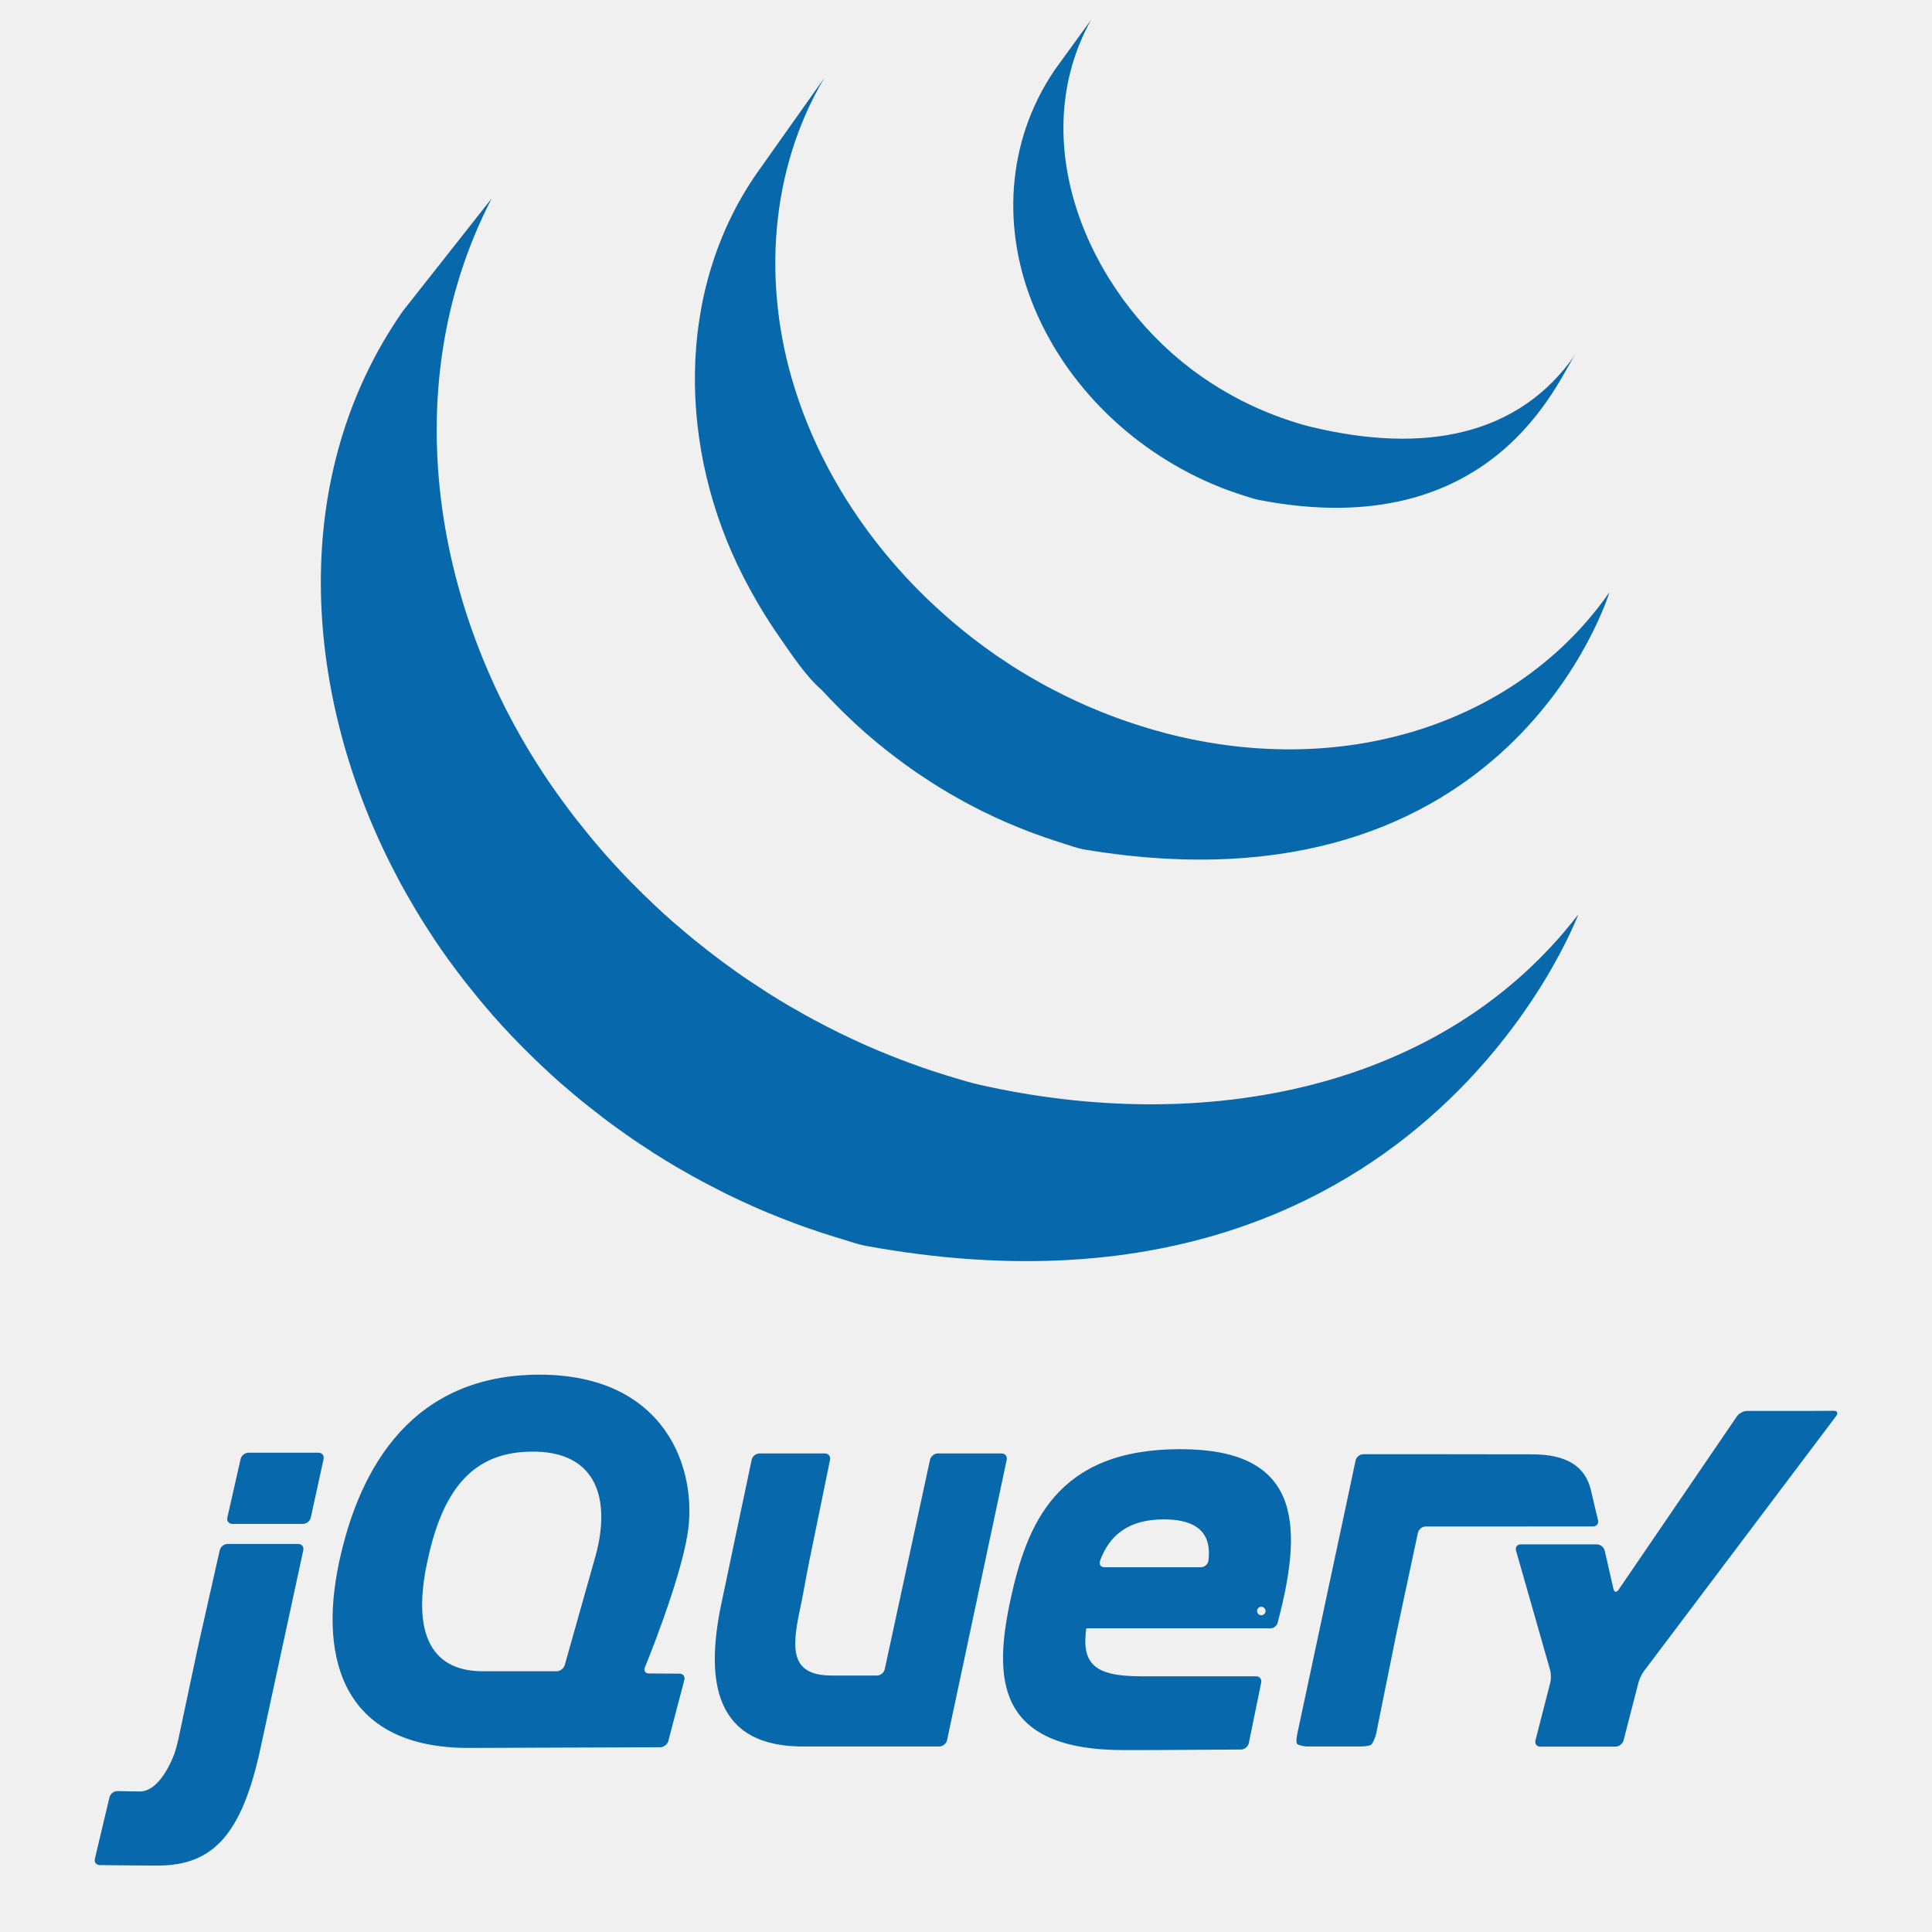
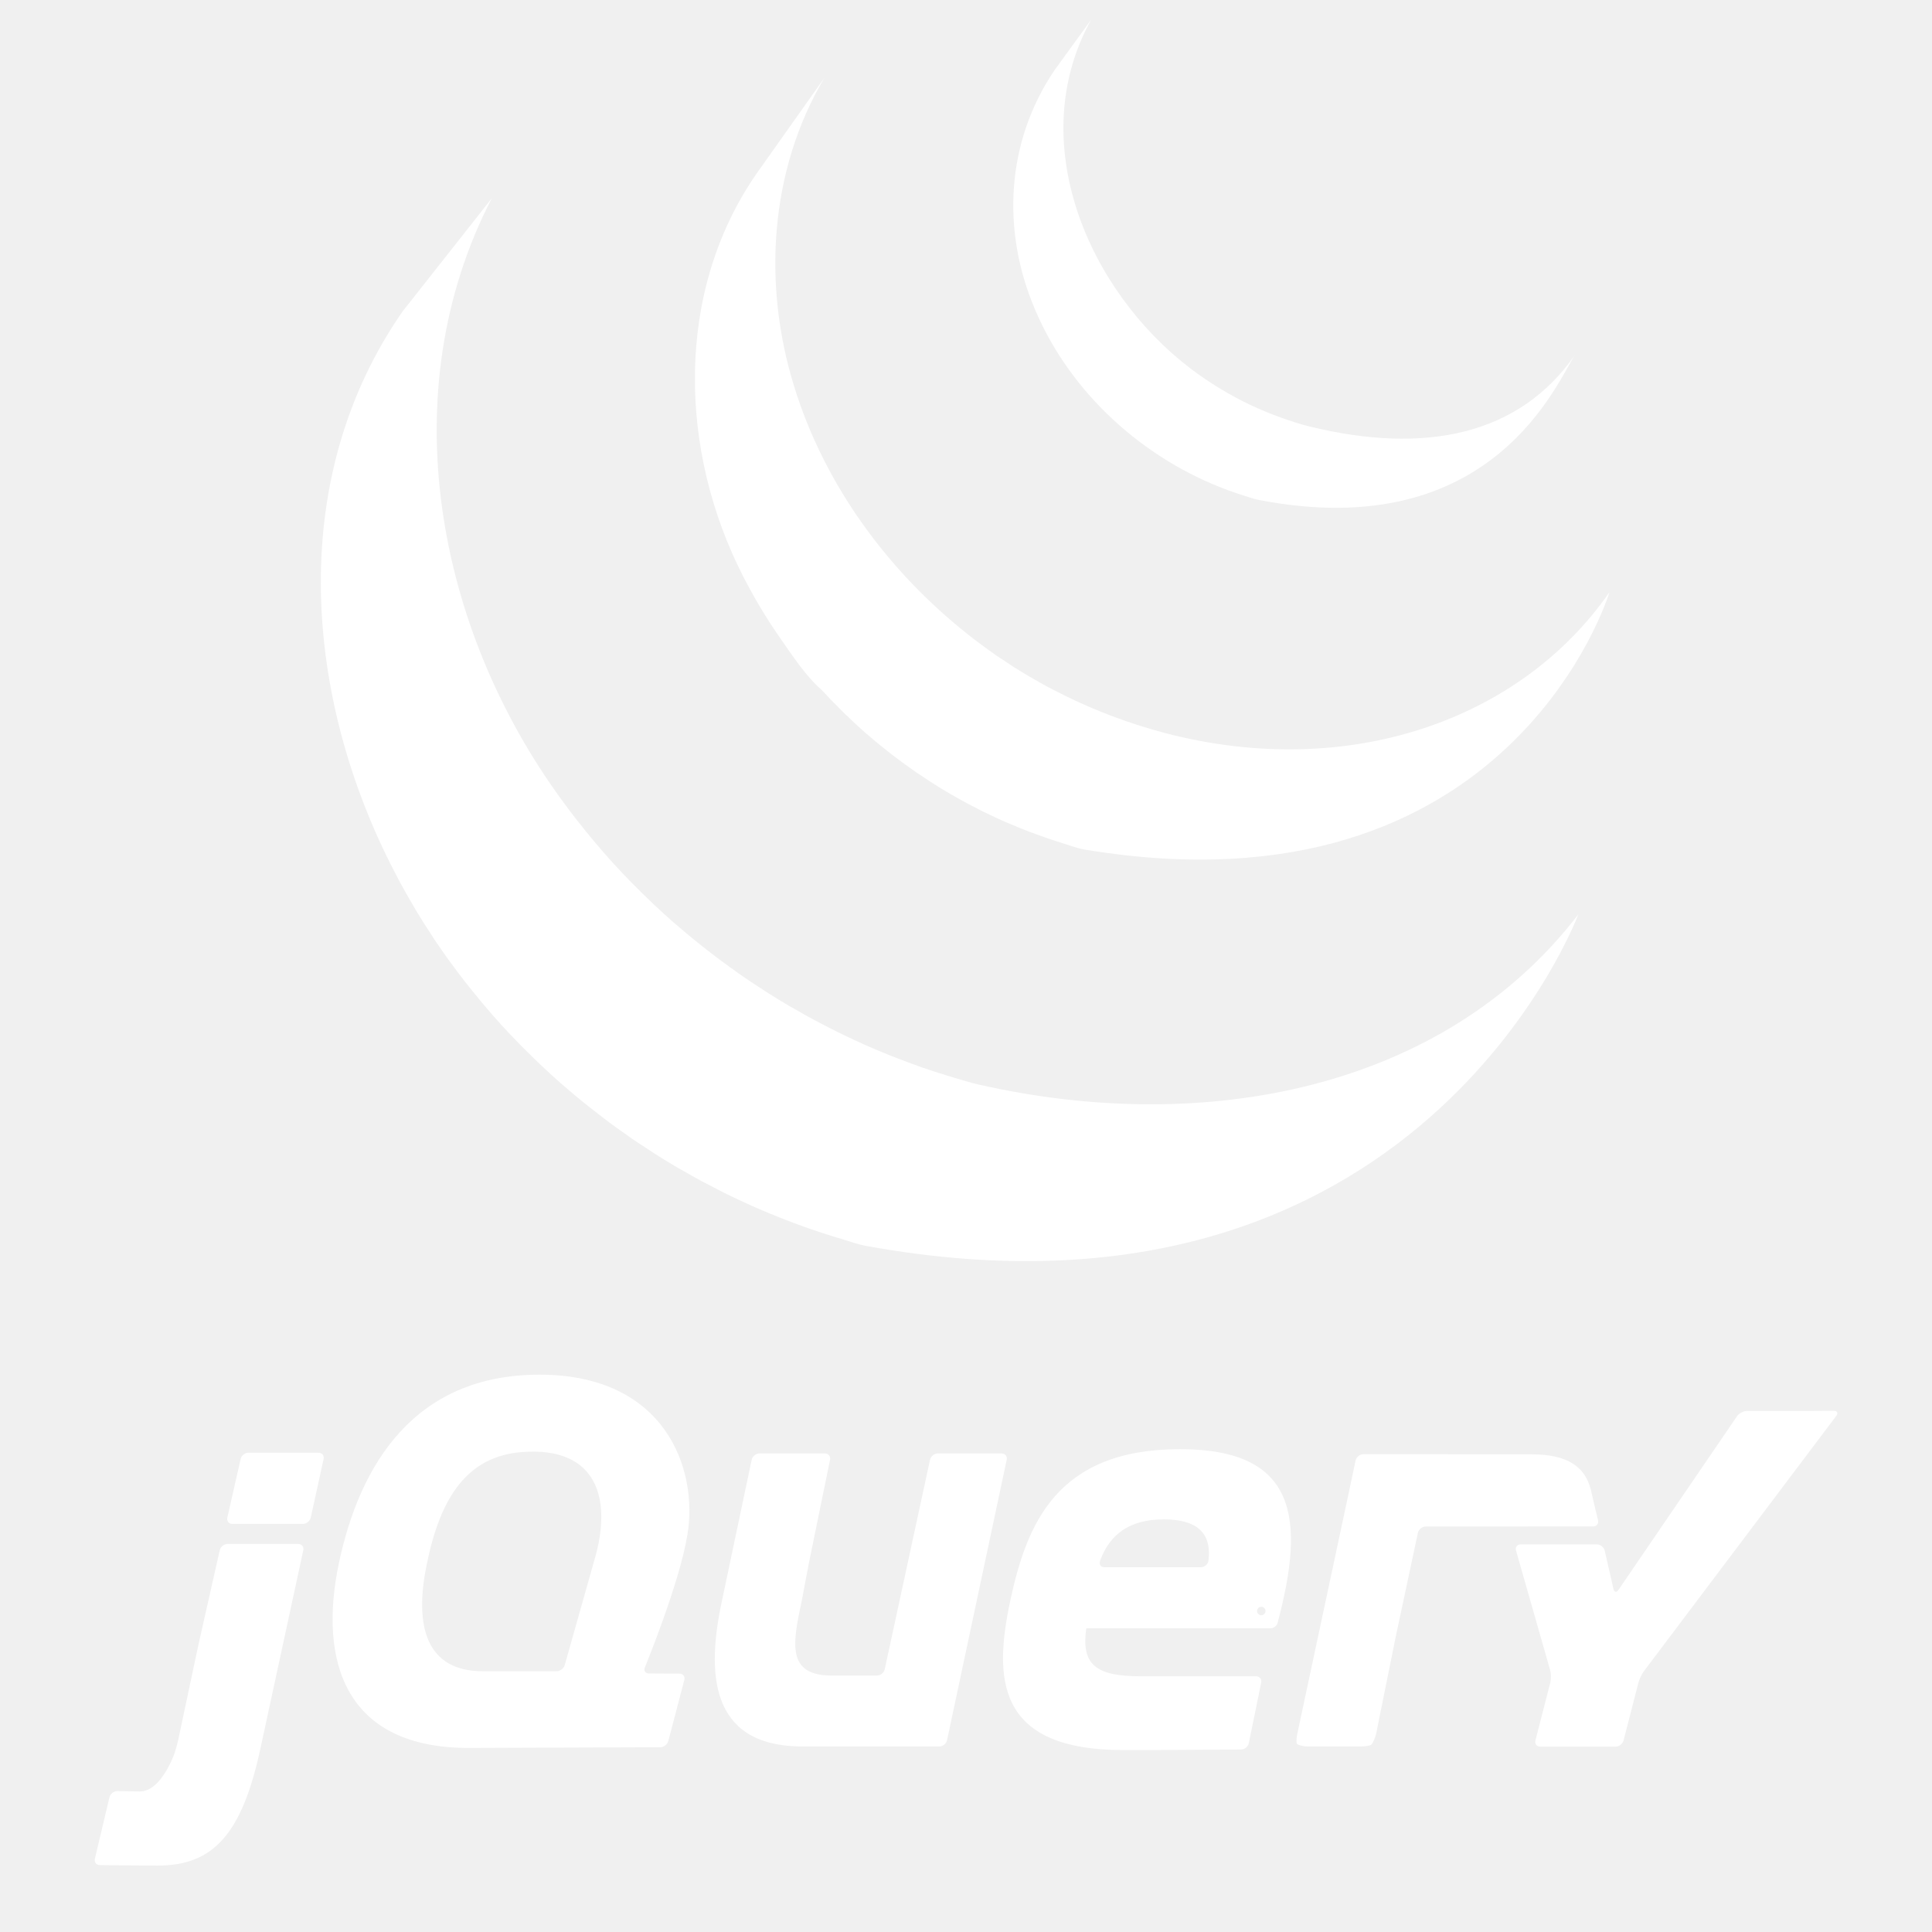
<svg xmlns="http://www.w3.org/2000/svg" viewBox="0 0 128 128">
-   <path fill="#0868AC" d="M47.961 79.02l.193.094.344.166c.439.209.882.416 1.329.615l.281.125c.513.225 1.029.439 1.551.645l.378.148c.482.188.972.37 1.463.543l.184.063c.539.188 1.083.363 1.632.534l.395.117c.558.169 1.109.37 1.685.477 36.554 6.665 47.171-21.967 47.171-21.967-8.918 11.618-24.747 14.683-39.745 11.271-.568-.128-1.12-.306-1.674-.47l-.417-.126c-.541-.166-1.079-.341-1.612-.524l-.221-.08c-.478-.168-.951-.346-1.421-.527l-.398-.156c-.516-.203-1.028-.416-1.534-.638l-.307-.136c-.435-.197-.866-.396-1.294-.602l-.375-.18c-.336-.164-.669-.339-1.001-.51l-.668-.35c-.405-.217-.803-.442-1.199-.673l-.405-.226c-.527-.311-1.048-.632-1.563-.958l-.421-.28c-.374-.241-.746-.486-1.112-.739l-.358-.252c-.354-.25-.704-.503-1.051-.76l-.466-.353c-.318-.243-.635-.488-.948-.74l-.423-.34c-.398-.328-.792-.657-1.182-.995l-.129-.109c-.423-.368-.836-.747-1.244-1.127l-.35-.337c-.303-.287-.6-.577-.893-.874l-.35-.35c-.372-.381-.737-.767-1.095-1.158l-.054-.058c-.379-.414-.749-.837-1.111-1.264l-.291-.346c-.27-.325-.538-.655-.799-.988l-.293-.364c-.315-.408-.622-.815-.923-1.229-8.326-11.358-11.318-27.023-4.663-39.888l-5.899 7.482c-7.559 10.863-6.617 24.997-.844 36.541l.423.821.271.52.168.299.301.539c.179.316.362.63.55.944l.315.519c.208.336.421.668.64 1l.272.422c.301.448.609.896.926 1.336l.027.035.156.211c.275.379.558.753.844 1.123l.318.404c.255.321.516.641.78.959l.298.355c.355.419.717.835 1.087 1.242l.022.023.042.046c.36.394.73.778 1.104 1.164l.354.357c.29.292.584.579.882.865l.361.343c.397.374.798.741 1.208 1.101l.02.015.21.18c.361.312.729.623 1.099.928l.455.362c.302.242.608.481.916.716l.489.372c.34.25.682.496 1.027.737l.375.266.103.073c.328.226.663.442.998.659l.432.288c.513.325 1.035.646 1.562.956l.432.244c.388.223.777.442 1.172.656l.648.336.84.437zM51.654 42.225c.819 1.174 1.726 2.57 2.813 3.514.394.434.806.856 1.226 1.273l.324.318c.409.396.824.785 1.252 1.164l.052.044.012.013c.475.416.965.816 1.463 1.21l.333.26c.5.383 1.009.759 1.531 1.118l.045.033.698.46.332.22c.373.238.75.472 1.135.694l.16.093c.331.191.667.379 1.003.561l.356.187.702.363.106.048c.482.237.968.465 1.464.682l.323.133c.396.168.797.333 1.199.487l.514.188c.366.136.732.26 1.102.383l.499.16c.526.163 1.045.369 1.593.46 28.222 4.677 34.738-17.054 34.738-17.054-5.874 8.459-17.248 12.494-29.386 9.344-.539-.142-1.071-.295-1.598-.462l-.481-.155c-.375-.121-.748-.25-1.118-.385l-.504-.188c-.405-.156-.807-.317-1.204-.485l-.324-.138c-.498-.217-.989-.445-1.472-.685l-.739-.376-.426-.219c-.314-.17-.626-.348-.934-.527l-.223-.127c-.383-.223-.759-.453-1.132-.689l-.341-.229-.732-.484c-.521-.359-1.027-.734-1.525-1.115l-.343-.271c-5.313-4.193-9.524-9.927-11.527-16.428-2.098-6.74-1.646-14.308 1.989-20.449l-4.466 6.306c-5.466 7.865-5.169 18.396-.905 26.715.714 1.393 1.517 2.747 2.416 4.035zM81.401 32.494l.701.243.309.098c.333.104.662.226 1.005.29 15.583 3.011 19.811-7.997 20.936-9.617-3.703 5.331-9.925 6.61-17.56 4.757-.603-.146-1.266-.363-1.848-.57-.745-.266-1.479-.568-2.193-.91-1.356-.652-2.648-1.441-3.846-2.347-6.832-5.185-11.076-15.072-6.618-23.126l-2.412 3.324c-3.222 4.743-3.539 10.633-1.303 15.869 2.358 5.56 7.19 9.92 12.829 11.989zM66.359 96.295h-4.226c-.234 0-.467.188-.517.417l-1.5 6.94-1.5 6.94c-.049.229-.282.417-.516.417h-2.991c-2.959 0-2.617-2.047-2.011-4.851l.018-.085.066-.354.012-.066.135-.72.145-.771.154-.785.682-3.332.683-3.332c.047-.23-.107-.419-.341-.419h-4.337c-.234 0-.466.188-.514.418l-.933 4.424-.932 4.425-.002.006-.086.412c-1.074 4.903-.79 9.58 5.048 9.727l.17.003h9.163c.234 0 .467-.188.516-.417l1.976-9.289 1.976-9.29c.049-.23-.103-.417-.338-.418zM21.103 96.246h-4.64c-.235 0-.469.188-.521.416l-.44 1.942-.44 1.942c-.051.229.098.416.333.416h4.676c.235 0 .468-.188.518-.417l.425-1.941.425-1.941c.049-.229-.101-.417-.336-.417zM19.757 102.29h-4.677c-.234 0-.469.188-.521.416l-.657 2.91-.656 2.909-.183.834-.631 2.97-.63 2.971c-.049.229-.15.599-.225.821 0 0-.874 2.6-2.343 2.57l-.184-.004-1.271-.023h-.001c-.234-.003-.469.18-.524.407l-.485 2.039-.484 2.038c-.055.228.093.416.326.42.833.01 2.699.031 3.828.031 3.669 0 5.604-2.033 6.843-7.883l1.451-6.714 1.361-6.297c.049-.227-.103-.415-.337-.415zM105.874 100.716l-.194-.801-.191-.82-.097-.414c-.38-1.477-1.495-2.328-3.917-2.328l-3.77-.004-3.472-.005h-3.907c-.234 0-.466.188-.515.417l-.173.816-.204.964-.057.271-1.759 8.24-1.67 7.822c-.05.23-.066.512-.038.626.028.115.479.209.713.209h3.524c.235 0 .532-.042.66-.094s.317-.513.364-.742l.626-3.099.627-3.1.001-.005.084-.413.76-3.56.671-3.144c.05-.229.281-.416.515-.417l11.089-.005c.235.002.383-.185.33-.414zM120.149 93.476l-.854.003h-3.549c-.235 0-.536.159-.667.353l-7.849 11.498c-.132.194-.283.166-.335-.062l-.578-2.533c-.052-.229-.287-.416-.522-.416h-5.045c-.235 0-.374.184-.31.409l2.261 7.921c.064.226.069.596.011.824l-.985 3.833c-.059.228.085.413.32.413h4.987c.234 0 .474-.186.532-.413l.986-3.833c.058-.229.221-.567.363-.755l12.742-16.911c.142-.188.065-.341-.169-.339l-1.339.008zM80.063 103.395v-.004c-.029.254-.264.441-.499.441h-6.397c-.222 0-.334-.15-.301-.336l.006-.015-.004.002.003-.021.029-.109c.611-1.624 1.855-2.69 4.194-2.69 2.634-.001 3.148 1.285 2.969 2.732zm-1.877-7.384c-8.211 0-10.157 4.984-11.249 10.015-1.091 5.128-.998 9.921 7.5 9.921h1.03l.256-.001h.06l1.02-.003h.018c2.244-.009 4.495-.026 5.406-.033.233-.004.461-.191.509-.42l.344-1.681.067-.327.41-2.006c.047-.229-.106-.418-.341-.418h-7.639c-3.039 0-3.941-.807-3.608-3.181h12.211l-.001.001.008-.001c.194-.003.374-.137.445-.315l.029-.106-.001.001c1.813-6.839 1.293-11.445-6.474-11.446zM39.376 103.369l-.116.409v.001l-.922 3.268-.922 3.267c-.063.227-.308.411-.543.411h-4.88c-3.702 0-4.604-2.896-3.702-7.166.901-4.368 2.668-7.083 6.312-7.358 4.98-.376 5.976 3.126 4.773 7.168zm3.348 7.105s2.301-5.588 2.823-8.814c.713-4.319-1.45-10.585-9.804-10.585-8.306 0-11.914 5.981-13.29 12.484-1.376 6.55.427 12.293 8.686 12.246l6.516-.024 6.089-.022c.234-.002.474-.188.534-.414l1.061-4.046c.059-.228-.084-.414-.319-.416l-1.017-.006-1.017-.006c-.199-.001-.313-.131-.289-.302l.027-.095zM83.844 106.733c0 .155-.125.281-.28.281-.154 0-.28-.126-.28-.281 0-.154.125-.279.28-.279.155 0 .28.125.28.279z" />
+   <path fill="#FFFFFF" d="M47.961 79.02l.193.094.344.166c.439.209.882.416 1.329.615l.281.125c.513.225 1.029.439 1.551.645l.378.148c.482.188.972.37 1.463.543l.184.063c.539.188 1.083.363 1.632.534l.395.117c.558.169 1.109.37 1.685.477 36.554 6.665 47.171-21.967 47.171-21.967-8.918 11.618-24.747 14.683-39.745 11.271-.568-.128-1.12-.306-1.674-.47l-.417-.126c-.541-.166-1.079-.341-1.612-.524l-.221-.08c-.478-.168-.951-.346-1.421-.527l-.398-.156c-.516-.203-1.028-.416-1.534-.638l-.307-.136c-.435-.197-.866-.396-1.294-.602l-.375-.18c-.336-.164-.669-.339-1.001-.51l-.668-.35c-.405-.217-.803-.442-1.199-.673l-.405-.226c-.527-.311-1.048-.632-1.563-.958l-.421-.28c-.374-.241-.746-.486-1.112-.739l-.358-.252c-.354-.25-.704-.503-1.051-.76l-.466-.353c-.318-.243-.635-.488-.948-.74l-.423-.34c-.398-.328-.792-.657-1.182-.995l-.129-.109c-.423-.368-.836-.747-1.244-1.127l-.35-.337c-.303-.287-.6-.577-.893-.874l-.35-.35c-.372-.381-.737-.767-1.095-1.158l-.054-.058c-.379-.414-.749-.837-1.111-1.264l-.291-.346c-.27-.325-.538-.655-.799-.988l-.293-.364c-.315-.408-.622-.815-.923-1.229-8.326-11.358-11.318-27.023-4.663-39.888l-5.899 7.482c-7.559 10.863-6.617 24.997-.844 36.541l.423.821.271.52.168.299.301.539c.179.316.362.63.55.944l.315.519c.208.336.421.668.64 1l.272.422c.301.448.609.896.926 1.336l.027.035.156.211c.275.379.558.753.844 1.123l.318.404c.255.321.516.641.78.959l.298.355c.355.419.717.835 1.087 1.242l.022.023.042.046c.36.394.73.778 1.104 1.164l.354.357c.29.292.584.579.882.865l.361.343c.397.374.798.741 1.208 1.101l.02.015.21.18c.361.312.729.623 1.099.928l.455.362c.302.242.608.481.916.716l.489.372c.34.25.682.496 1.027.737l.375.266.103.073c.328.226.663.442.998.659l.432.288c.513.325 1.035.646 1.562.956l.432.244c.388.223.777.442 1.172.656l.648.336.84.437zM51.654 42.225c.819 1.174 1.726 2.57 2.813 3.514.394.434.806.856 1.226 1.273l.324.318c.409.396.824.785 1.252 1.164l.052.044.012.013c.475.416.965.816 1.463 1.21l.333.26c.5.383 1.009.759 1.531 1.118l.045.033.698.46.332.22c.373.238.75.472 1.135.694l.16.093c.331.191.667.379 1.003.561l.356.187.702.363.106.048c.482.237.968.465 1.464.682l.323.133c.396.168.797.333 1.199.487l.514.188c.366.136.732.26 1.102.383l.499.16c.526.163 1.045.369 1.593.46 28.222 4.677 34.738-17.054 34.738-17.054-5.874 8.459-17.248 12.494-29.386 9.344-.539-.142-1.071-.295-1.598-.462l-.481-.155c-.375-.121-.748-.25-1.118-.385l-.504-.188c-.405-.156-.807-.317-1.204-.485l-.324-.138c-.498-.217-.989-.445-1.472-.685l-.739-.376-.426-.219c-.314-.17-.626-.348-.934-.527l-.223-.127c-.383-.223-.759-.453-1.132-.689l-.341-.229-.732-.484c-.521-.359-1.027-.734-1.525-1.115l-.343-.271c-5.313-4.193-9.524-9.927-11.527-16.428-2.098-6.74-1.646-14.308 1.989-20.449l-4.466 6.306c-5.466 7.865-5.169 18.396-.905 26.715.714 1.393 1.517 2.747 2.416 4.035zM81.401 32.494l.701.243.309.098c.333.104.662.226 1.005.29 15.583 3.011 19.811-7.997 20.936-9.617-3.703 5.331-9.925 6.61-17.56 4.757-.603-.146-1.266-.363-1.848-.57-.745-.266-1.479-.568-2.193-.91-1.356-.652-2.648-1.441-3.846-2.347-6.832-5.185-11.076-15.072-6.618-23.126l-2.412 3.324c-3.222 4.743-3.539 10.633-1.303 15.869 2.358 5.56 7.19 9.92 12.829 11.989zM66.359 96.295h-4.226c-.234 0-.467.188-.517.417l-1.5 6.94-1.5 6.94c-.049.229-.282.417-.516.417h-2.991c-2.959 0-2.617-2.047-2.011-4.851l.018-.085.066-.354.012-.066.135-.72.145-.771.154-.785.682-3.332.683-3.332c.047-.23-.107-.419-.341-.419h-4.337c-.234 0-.466.188-.514.418l-.933 4.424-.932 4.425-.002.006-.086.412c-1.074 4.903-.79 9.58 5.048 9.727l.17.003h9.163c.234 0 .467-.188.516-.417l1.976-9.289 1.976-9.29c.049-.23-.103-.417-.338-.418zM21.103 96.246h-4.64c-.235 0-.469.188-.521.416l-.44 1.942-.44 1.942c-.051.229.098.416.333.416h4.676c.235 0 .468-.188.518-.417l.425-1.941.425-1.941c.049-.229-.101-.417-.336-.417zM19.757 102.29h-4.677c-.234 0-.469.188-.521.416l-.657 2.91-.656 2.909-.183.834-.631 2.97-.63 2.971c-.049.229-.15.599-.225.821 0 0-.874 2.6-2.343 2.57l-.184-.004-1.271-.023h-.001c-.234-.003-.469.18-.524.407l-.485 2.039-.484 2.038c-.055.228.093.416.326.42.833.01 2.699.031 3.828.031 3.669 0 5.604-2.033 6.843-7.883l1.451-6.714 1.361-6.297c.049-.227-.103-.415-.337-.415zM105.874 100.716l-.194-.801-.191-.82-.097-.414c-.38-1.477-1.495-2.328-3.917-2.328l-3.77-.004-3.472-.005h-3.907c-.234 0-.466.188-.515.417l-.173.816-.204.964-.057.271-1.759 8.24-1.67 7.822c-.05.23-.066.512-.038.626.028.115.479.209.713.209h3.524c.235 0 .532-.042.66-.094s.317-.513.364-.742l.626-3.099.627-3.1.001-.005.084-.413.76-3.56.671-3.144c.05-.229.281-.416.515-.417l11.089-.005c.235.002.383-.185.33-.414zM120.149 93.476l-.854.003h-3.549c-.235 0-.536.159-.667.353l-7.849 11.498c-.132.194-.283.166-.335-.062l-.578-2.533c-.052-.229-.287-.416-.522-.416h-5.045c-.235 0-.374.184-.31.409l2.261 7.921c.064.226.069.596.011.824l-.985 3.833c-.059.228.085.413.32.413h4.987c.234 0 .474-.186.532-.413l.986-3.833c.058-.229.221-.567.363-.755l12.742-16.911c.142-.188.065-.341-.169-.339l-1.339.008zM80.063 103.395v-.004c-.029.254-.264.441-.499.441h-6.397c-.222 0-.334-.15-.301-.336l.006-.015-.004.002.003-.021.029-.109c.611-1.624 1.855-2.69 4.194-2.69 2.634-.001 3.148 1.285 2.969 2.732zm-1.877-7.384c-8.211 0-10.157 4.984-11.249 10.015-1.091 5.128-.998 9.921 7.5 9.921h1.03l.256-.001h.06l1.02-.003h.018c2.244-.009 4.495-.026 5.406-.033.233-.004.461-.191.509-.42l.344-1.681.067-.327.41-2.006c.047-.229-.106-.418-.341-.418h-7.639c-3.039 0-3.941-.807-3.608-3.181h12.211l-.001.001.008-.001c.194-.003.374-.137.445-.315l.029-.106-.001.001c1.813-6.839 1.293-11.445-6.474-11.446zM39.376 103.369l-.116.409v.001l-.922 3.268-.922 3.267c-.063.227-.308.411-.543.411h-4.88c-3.702 0-4.604-2.896-3.702-7.166.901-4.368 2.668-7.083 6.312-7.358 4.98-.376 5.976 3.126 4.773 7.168zm3.348 7.105s2.301-5.588 2.823-8.814c.713-4.319-1.45-10.585-9.804-10.585-8.306 0-11.914 5.981-13.29 12.484-1.376 6.55.427 12.293 8.686 12.246l6.516-.024 6.089-.022c.234-.002.474-.188.534-.414l1.061-4.046c.059-.228-.084-.414-.319-.416l-1.017-.006-1.017-.006c-.199-.001-.313-.131-.289-.302l.027-.095zM83.844 106.733c0 .155-.125.281-.28.281-.154 0-.28-.126-.28-.281 0-.154.125-.279.28-.279.155 0 .28.125.28.279z" />
</svg>
